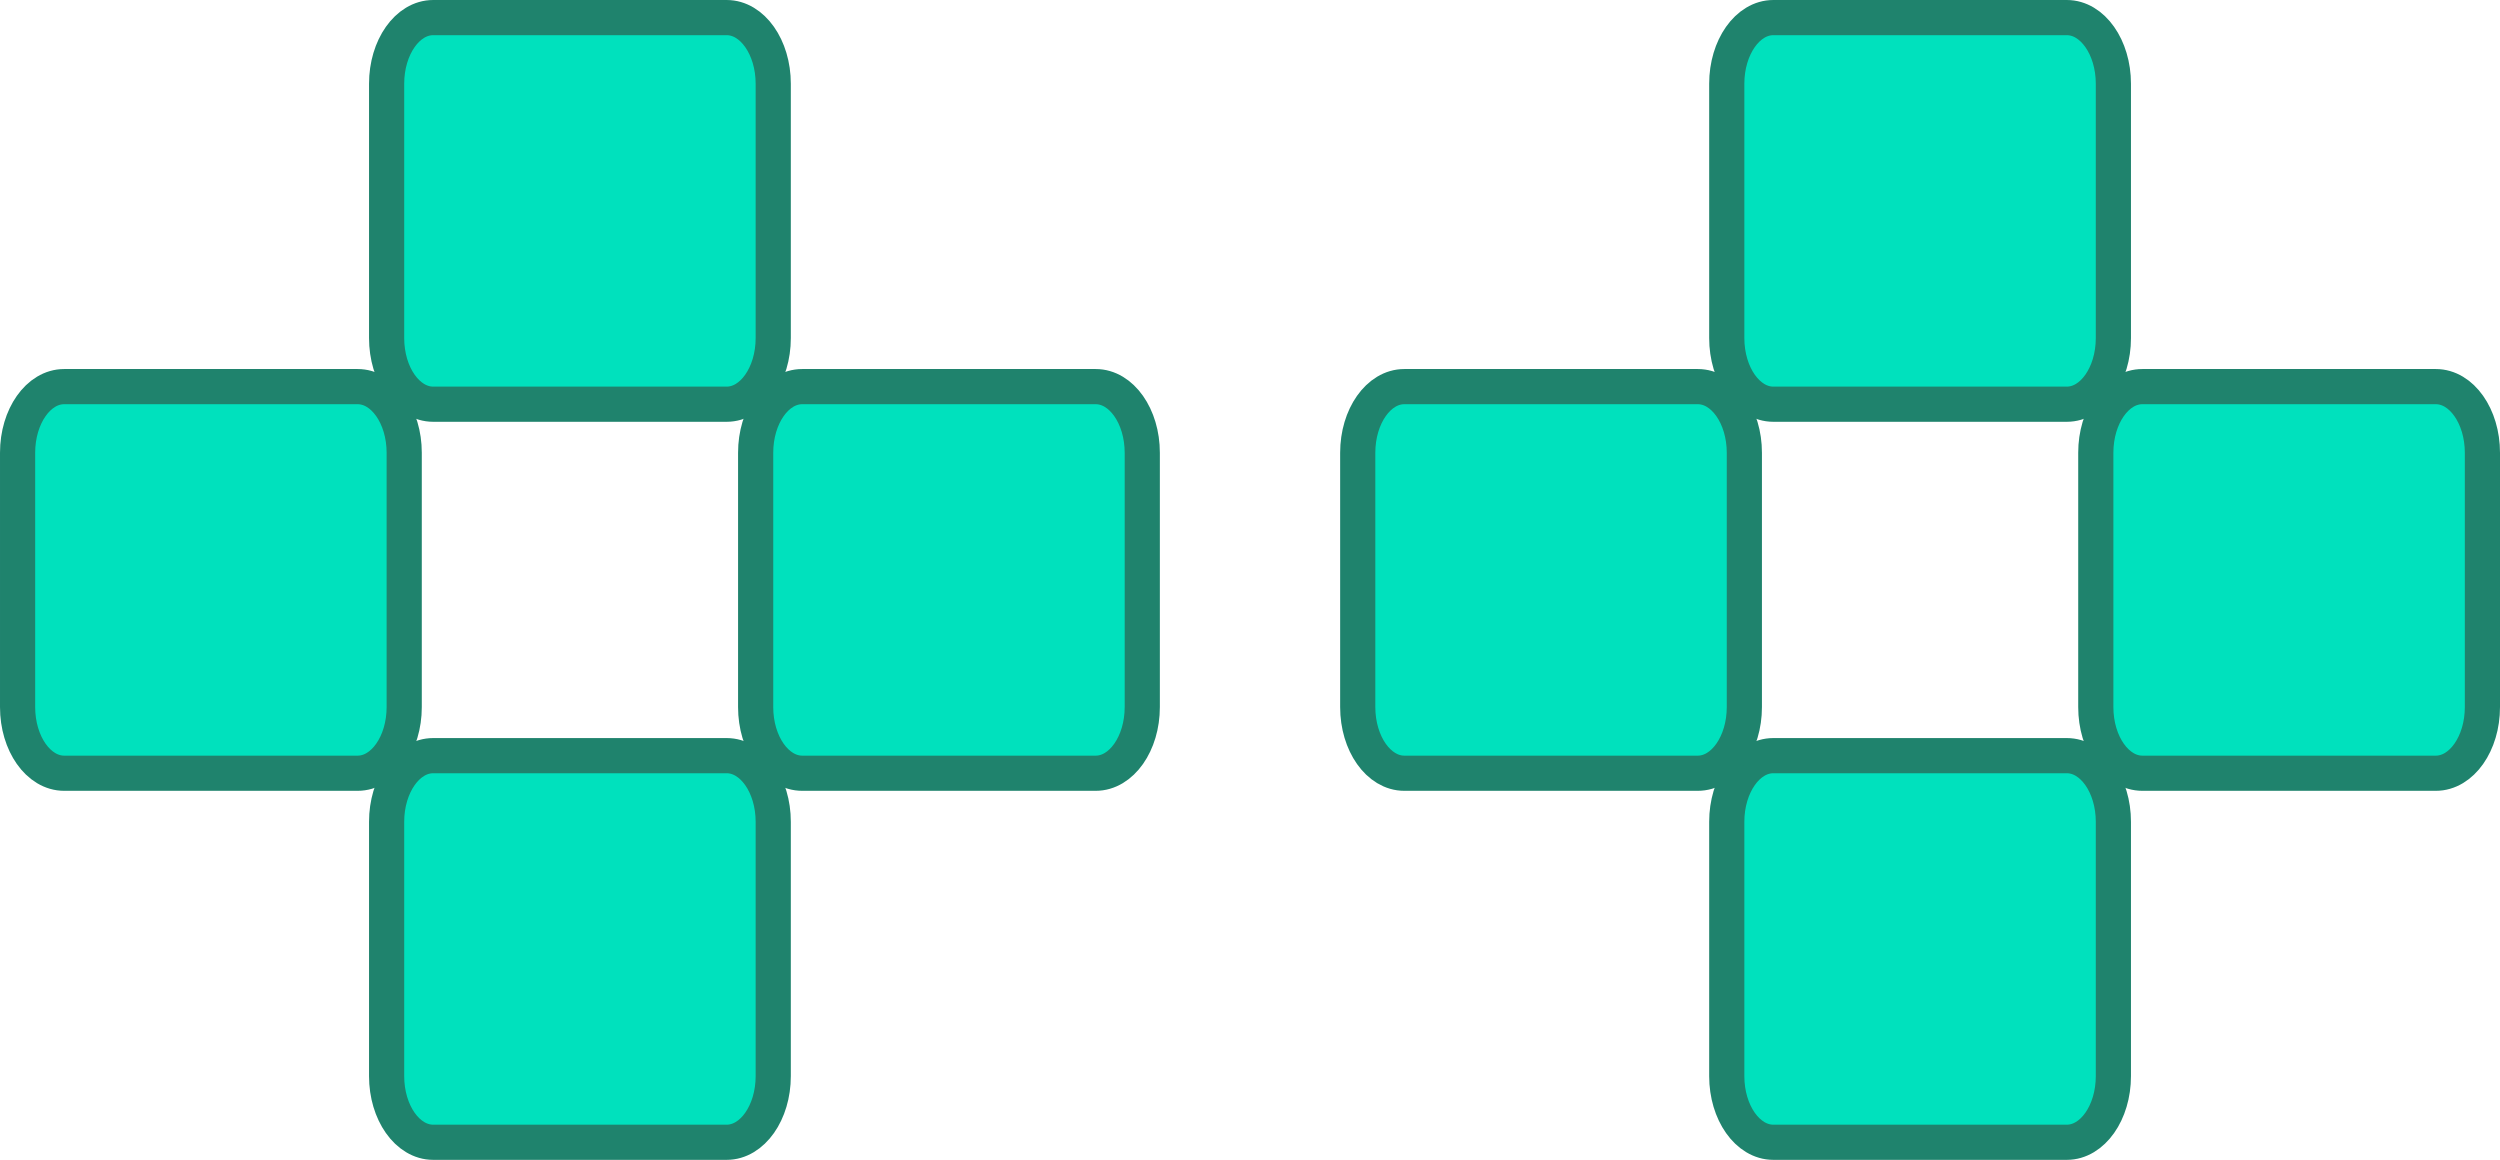
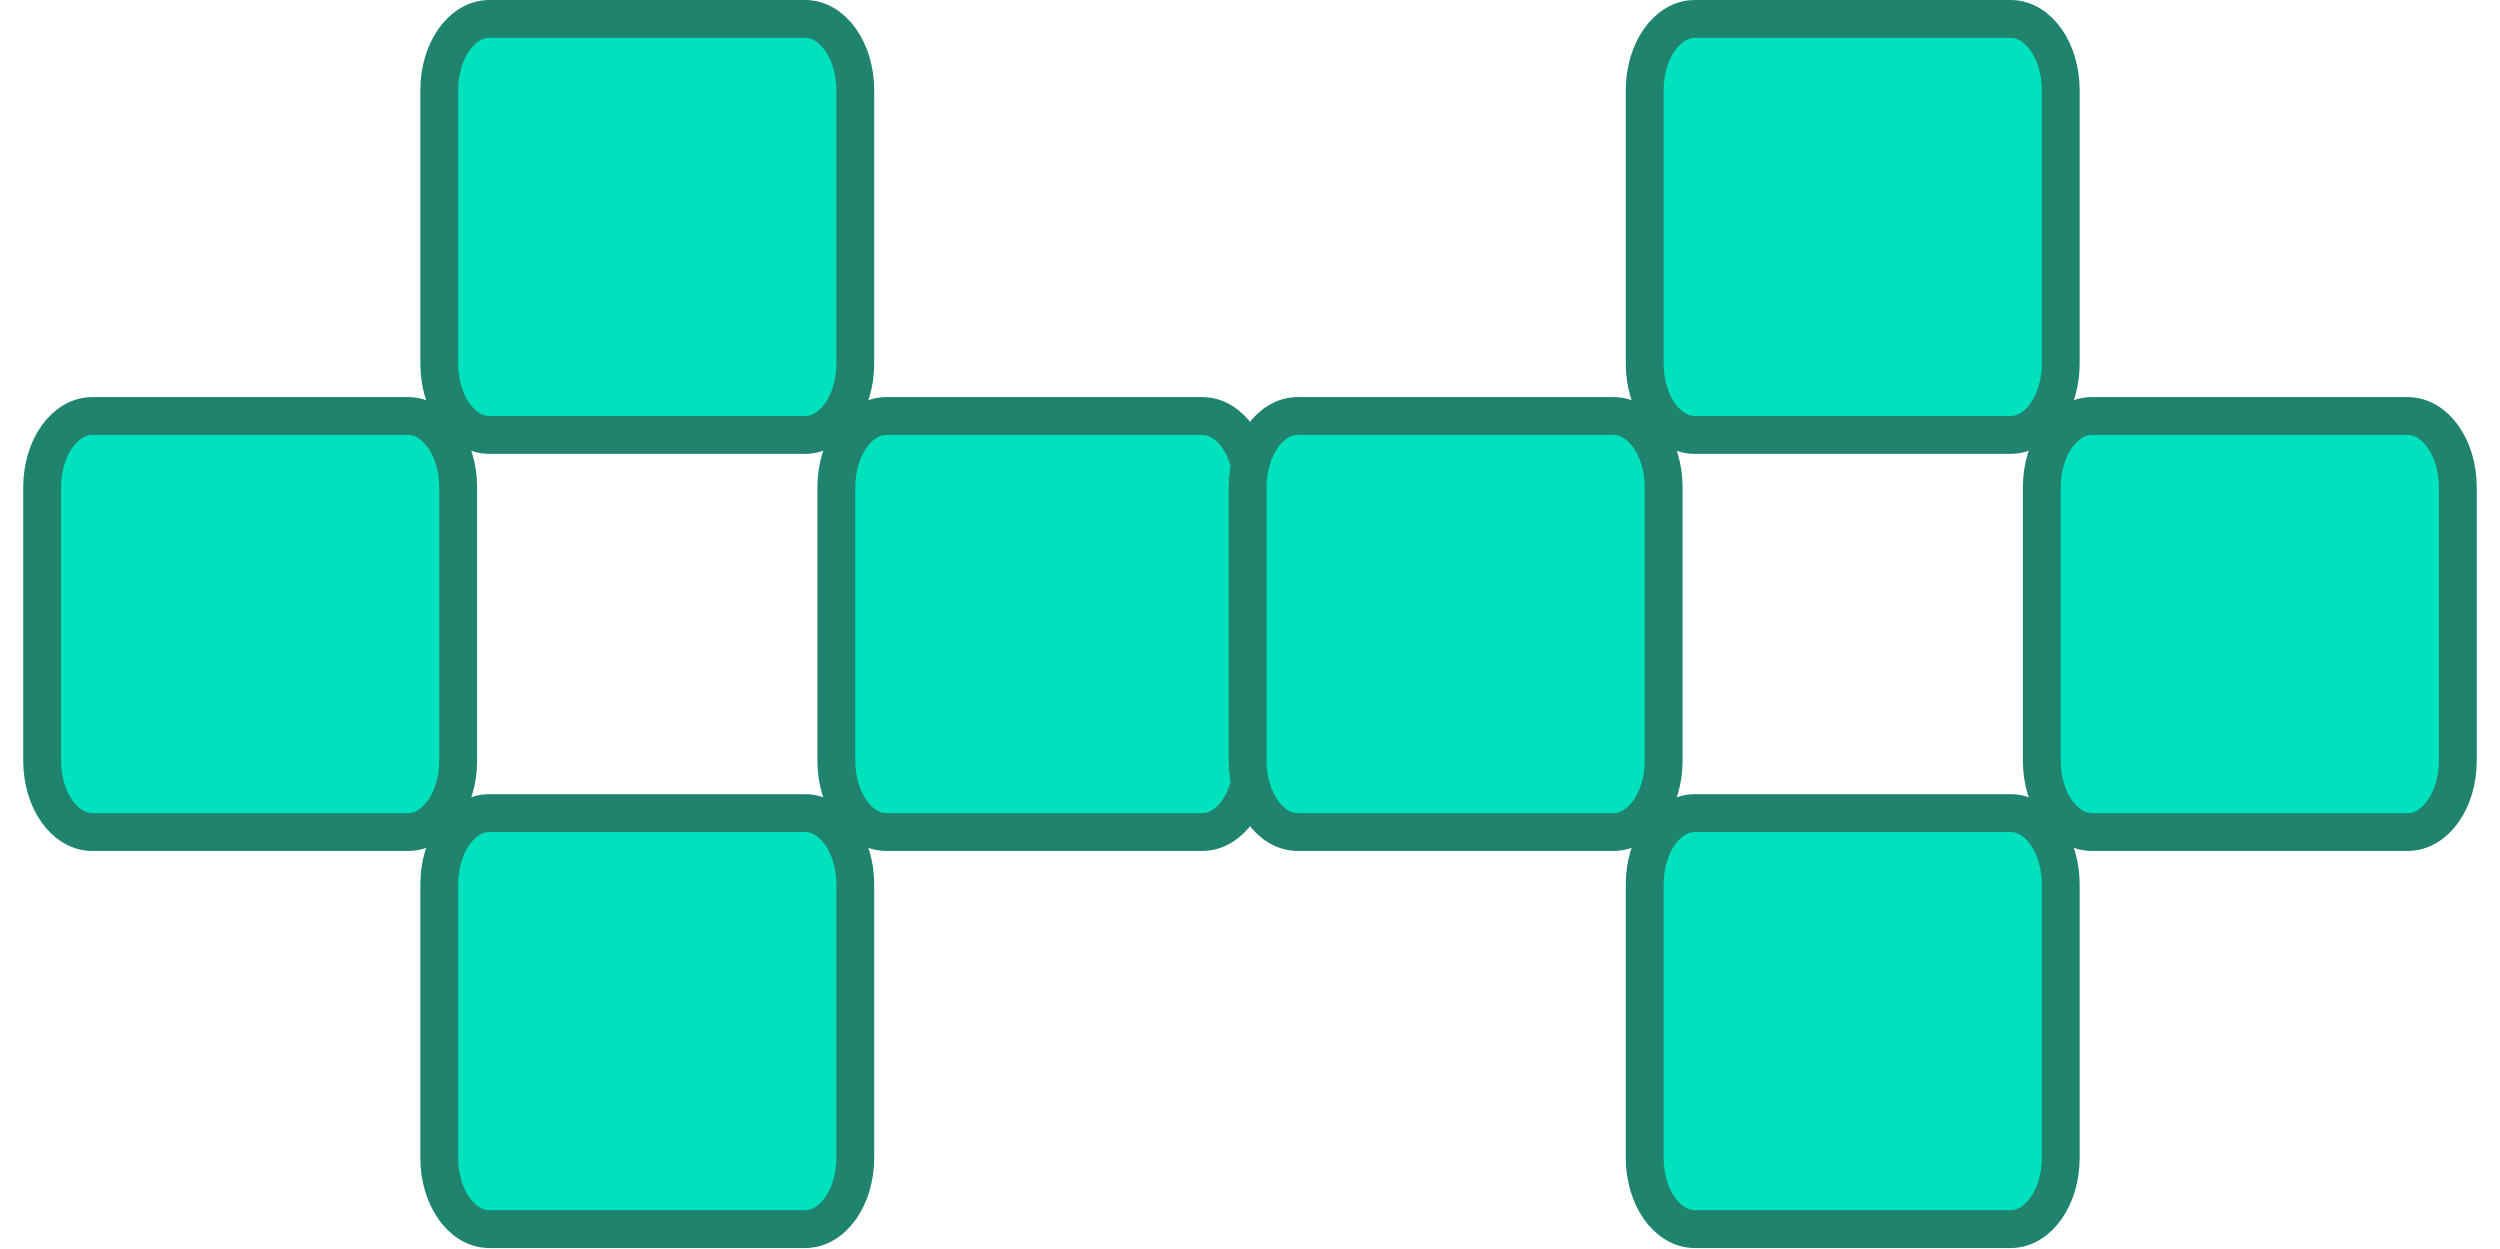
- <svg xmlns="http://www.w3.org/2000/svg" width="300.859mm" height="139.581mm" viewBox="0 0 300.859 139.581" version="1.1" id="svg1947">
+ <svg xmlns="http://www.w3.org/2000/svg" width="279.6mm" height="139.581mm" viewBox="0 0 279.6 139.581" version="1.1" id="svg1947">
  <defs id="defs1941" />
  <g id="layer1" transform="translate(-336.2873,-5.001127)">
-     <rect style="fill:#00e1bd;fill-opacity:1;stroke:#1f836d;stroke-width:4.233;stroke-miterlimit:4;stroke-dasharray:none;stroke-opacity:1" id="rect1963" width="46.527" height="46.527" x="382.814" y="7.118" rx="5.607" ry="7.961" />
-     <rect style="fill:#00e1bd;fill-opacity:1;stroke:#1f836d;stroke-width:4.233;stroke-miterlimit:4;stroke-dasharray:none;stroke-opacity:1" id="rect1967" width="46.527" height="46.527" x="382.814" y="95.939" rx="5.607" ry="7.961" />
-     <rect style="fill:#00e1bd;fill-opacity:1;stroke:#1f836d;stroke-width:4.233;stroke-miterlimit:4;stroke-dasharray:none;stroke-opacity:1" id="rect1969" width="46.527" height="46.527" x="427.225" y="51.528" rx="5.607" ry="7.961" />
-     <rect style="fill:#00e1bd;fill-opacity:1;stroke:#1f836d;stroke-width:4.233;stroke-miterlimit:4;stroke-dasharray:none;stroke-opacity:1" id="rect1971" width="46.527" height="46.527" x="338.404" y="51.528" rx="5.607" ry="7.961" />
-     <rect style="fill:#00e1bd;fill-opacity:1;stroke:#1f836d;stroke-width:4.233;stroke-miterlimit:4;stroke-dasharray:none;stroke-opacity:1" id="rect1973" width="46.527" height="46.527" x="544.092" y="7.118" rx="5.607" ry="7.961" />
-     <rect style="fill:#00e1bd;fill-opacity:1;stroke:#1f836d;stroke-width:4.233;stroke-miterlimit:4;stroke-dasharray:none;stroke-opacity:1" id="rect1975" width="46.527" height="46.527" x="544.092" y="95.939" rx="5.607" ry="7.961" />
-     <rect style="fill:#00e1bd;fill-opacity:1;stroke:#1f836d;stroke-width:4.233;stroke-miterlimit:4;stroke-dasharray:none;stroke-opacity:1" id="rect1977" width="46.527" height="46.527" x="588.503" y="51.528" rx="5.607" ry="7.961" />
-     <rect style="fill:#00e1bd;fill-opacity:1;stroke:#1f836d;stroke-width:4.233;stroke-miterlimit:4;stroke-dasharray:none;stroke-opacity:1" id="rect1979" width="46.527" height="46.527" x="499.682" y="51.528" rx="5.607" ry="7.961" />
+     <g id="g1302" transform="translate(2.599846)">
+       <rect style="fill:#00e1bd;fill-opacity:1;stroke:#1f836d;stroke-width:4.233;stroke-miterlimit:4;stroke-dasharray:none;stroke-opacity:1" id="rect1963" width="46.527" height="46.527" x="382.814" y="7.118" rx="5.607" ry="7.961" />
+       <rect style="fill:#00e1bd;fill-opacity:1;stroke:#1f836d;stroke-width:4.233;stroke-miterlimit:4;stroke-dasharray:none;stroke-opacity:1" id="rect1967" width="46.527" height="46.527" x="382.814" y="95.939" rx="5.607" ry="7.961" />
+       <rect style="fill:#00e1bd;fill-opacity:1;stroke:#1f836d;stroke-width:4.233;stroke-miterlimit:4;stroke-dasharray:none;stroke-opacity:1" id="rect1969" width="46.527" height="46.527" x="427.225" y="51.528" rx="5.607" ry="7.961" />
+       <rect style="fill:#00e1bd;fill-opacity:1;stroke:#1f836d;stroke-width:4.233;stroke-miterlimit:4;stroke-dasharray:none;stroke-opacity:1" id="rect1971" width="46.527" height="46.527" x="338.404" y="51.528" rx="5.607" ry="7.961" />
+       <rect style="fill:#00e1bd;fill-opacity:1;stroke:#1f836d;stroke-width:4.233;stroke-miterlimit:4;stroke-dasharray:none;stroke-opacity:1" id="rect1973" width="46.527" height="46.527" x="517.633" y="7.118" rx="5.607" ry="7.961" />
+       <rect style="fill:#00e1bd;fill-opacity:1;stroke:#1f836d;stroke-width:4.233;stroke-miterlimit:4;stroke-dasharray:none;stroke-opacity:1" id="rect1975" width="46.527" height="46.527" x="517.633" y="95.939" rx="5.607" ry="7.961" />
+       <rect style="fill:#00e1bd;fill-opacity:1;stroke:#1f836d;stroke-width:4.233;stroke-miterlimit:4;stroke-dasharray:none;stroke-opacity:1" id="rect1977" width="46.527" height="46.527" x="562.044" y="51.528" rx="5.607" ry="7.961" />
+       <rect style="fill:#00e1bd;fill-opacity:1;stroke:#1f836d;stroke-width:4.233;stroke-miterlimit:4;stroke-dasharray:none;stroke-opacity:1" id="rect1979" width="46.527" height="46.527" x="473.223" y="51.528" rx="5.607" ry="7.961" />
+     </g>
  </g>
</svg>
